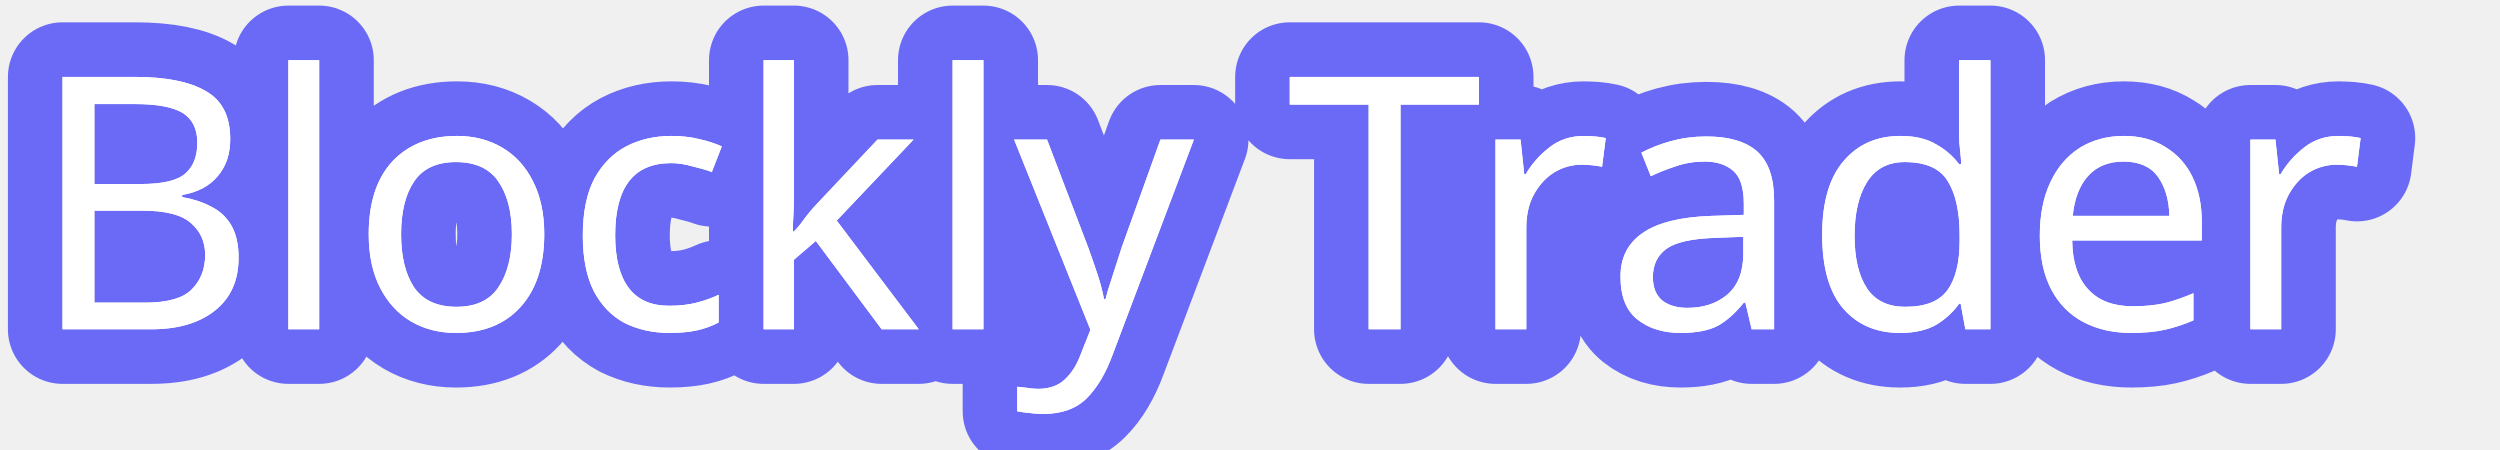
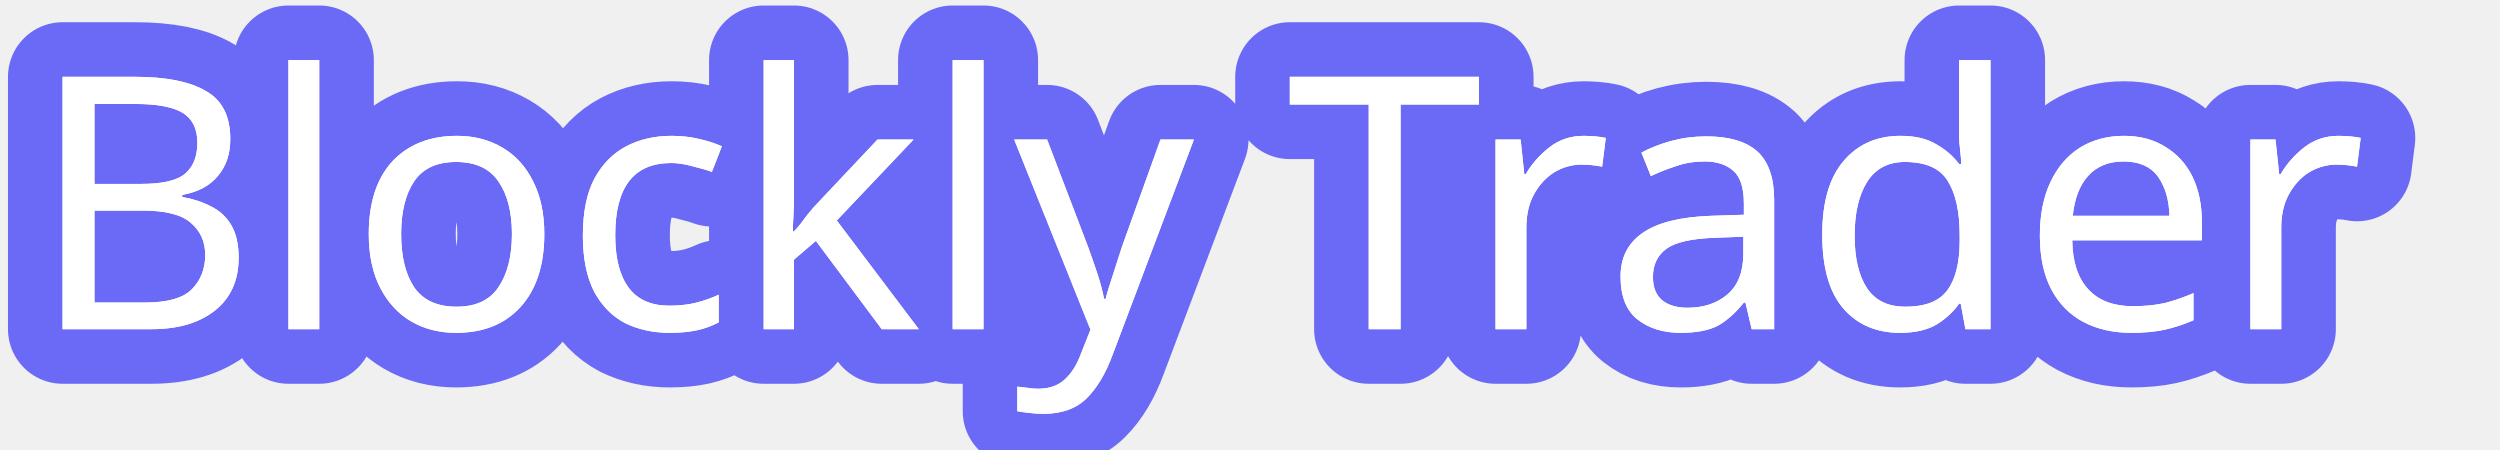
- <svg xmlns="http://www.w3.org/2000/svg" width="74.76mm" height="13.436mm" version="1.1" viewBox="0 0 74.76 13.436">
-   <defs>
-     <style>
-             @font-face {
-             font-family: 'Ubuntu';
-             src: url('./Ubuntu-BoldItalic.ttf') format('ttf');
-             font-weight: normal;
-             font-style: normal;
-             }
-         </style>
-   </defs>
-   <g transform="translate(-67.197 -76.333)">
-     <text x="68.036" y="86.179" fill="#ffffff" font-family="'One Slice'" font-size="10.583px" stroke="#6565f6" stroke-linejoin="round" stroke-opacity=".96" stroke-width="3.265" style="line-height:1.25;paint-order:stroke fill markers" xml:space="preserve">
-       <tspan x="68.036" y="86.179" fill="#ffffff" font-family="Ubuntu" stroke="#6565f6" stroke-linejoin="round" stroke-opacity=".96" stroke-width="3.265" style="paint-order:stroke fill markers">Blockly Trader</tspan>
-     </text>
-   </g>
-   <g transform="translate(-67.197 -76.333)">
-     <text x="68.036" y="86.179" fill="#ffffff" font-family="'One Slice'" font-size="10.583px" stroke-width=".265" style="line-height:1.25" xml:space="preserve">
-       <tspan x="68.036" y="86.179" fill="#ffffff" font-family="Ubuntu" stroke-width=".265">Blockly Trader</tspan>
-     </text>
-   </g>
+ <svg xmlns="http://www.w3.org/2000/svg" width="282.557" height="50.782" viewBox="0 0 74.76 13.436">
+   <text x="68.036" y="86.179" fill="#fff" font-family="One Slice" font-size="10.583" stroke="#6565f6" xml:space="preserve" paint-order="stroke fill markers">
+     <tspan x="0.839" y="9.846" font-family="Ubuntu" stroke-linejoin="round" stroke-opacity=".96" stroke-width="3.265">Blockly Trader</tspan>
+   </text>
+   <text x="68.036" y="86.179" fill="#fff" font-family="One Slice" font-size="10.583" xml:space="preserve">
+     <tspan x="0.839" y="9.846" font-family="Ubuntu">Blockly Trader</tspan>
+   </text>
</svg>
